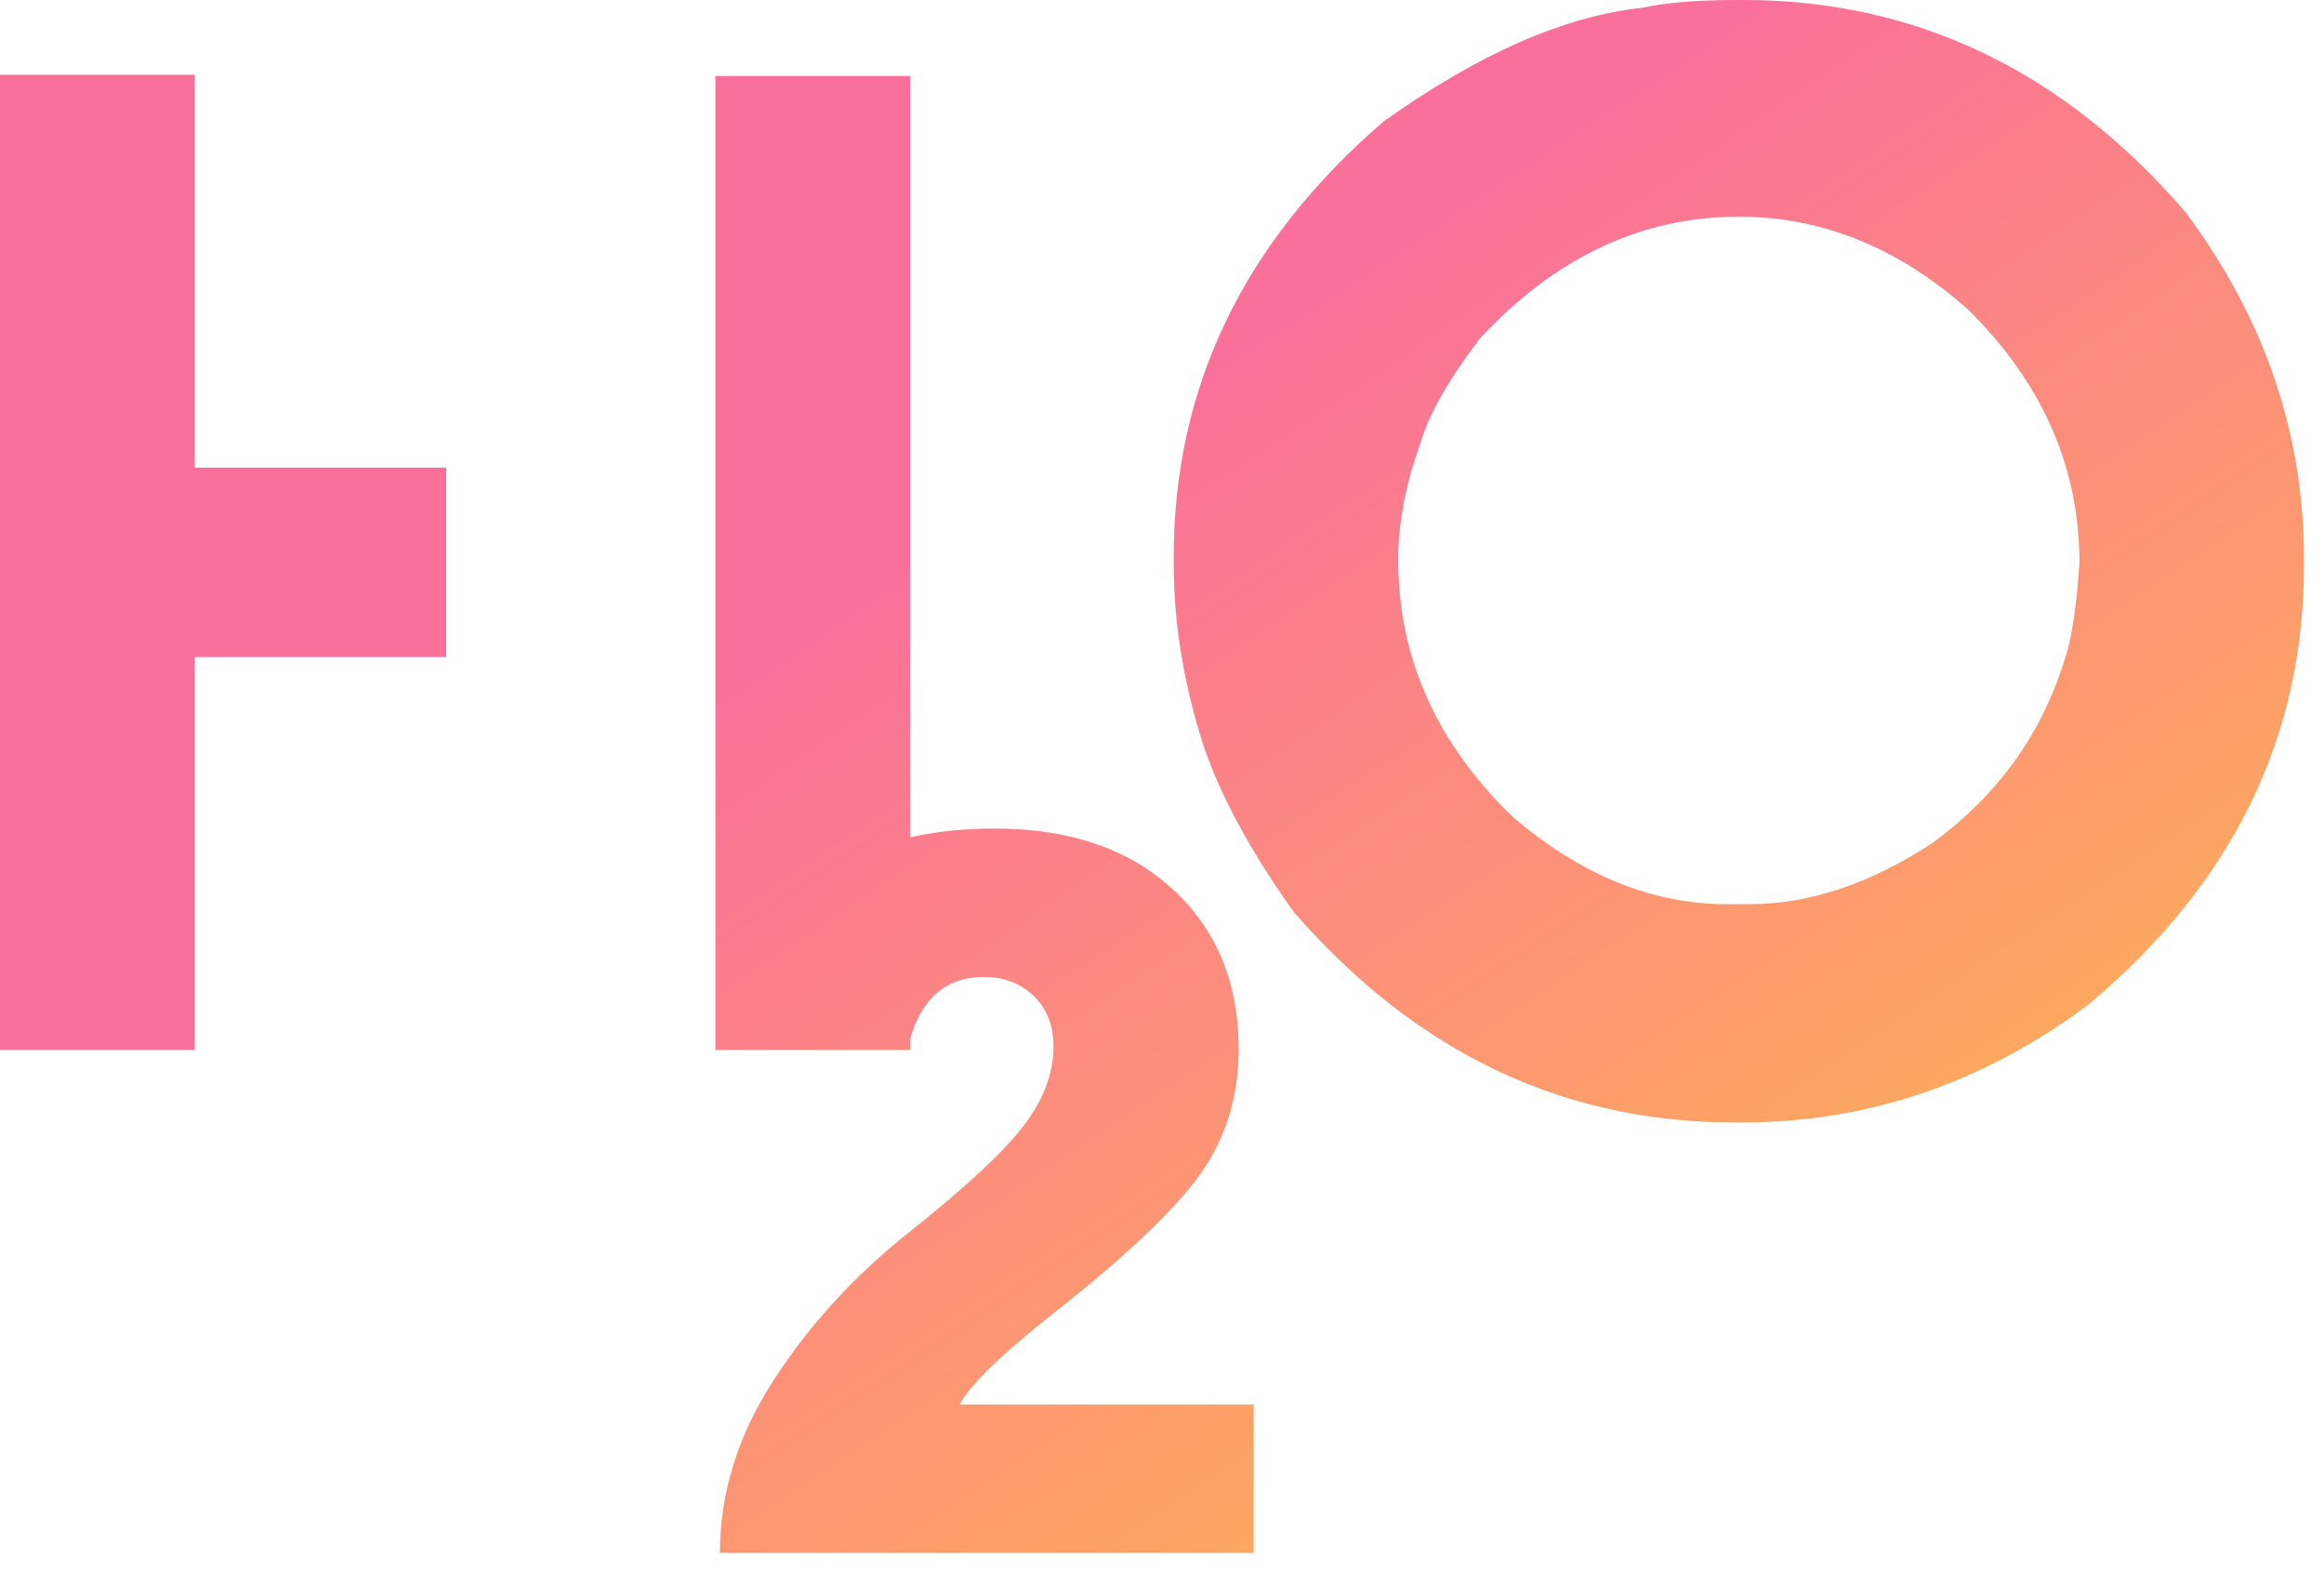
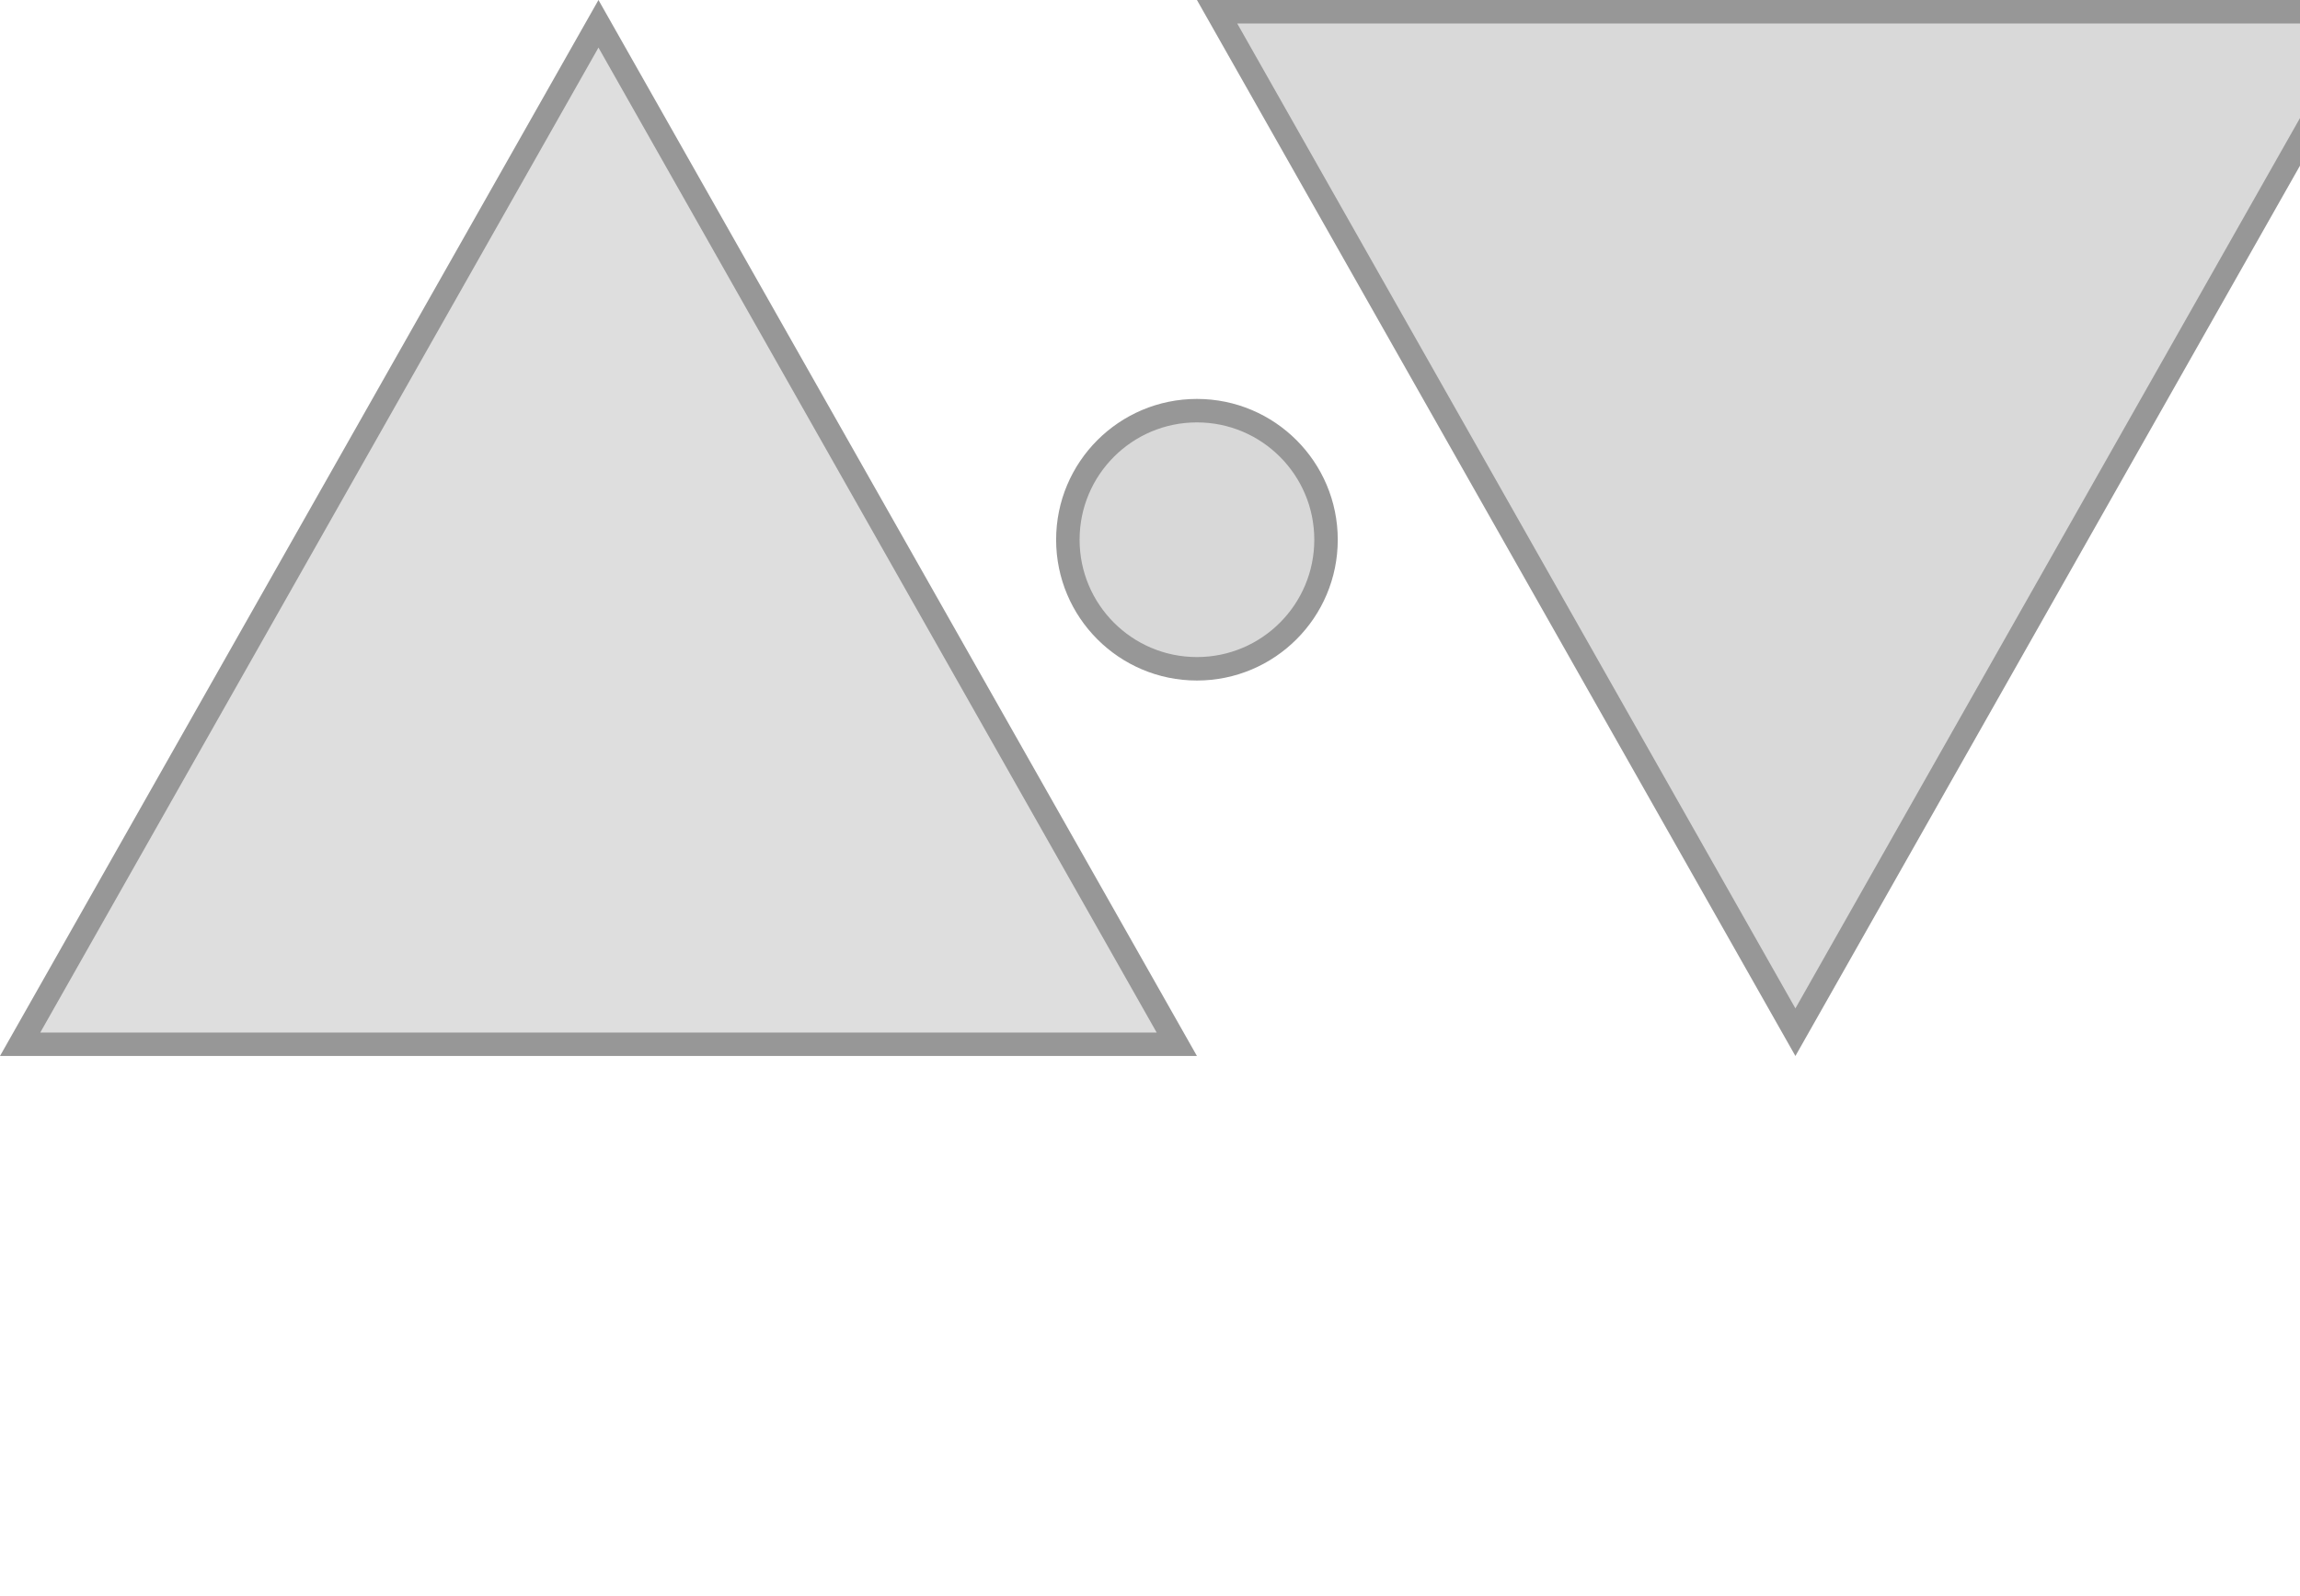
- <svg xmlns="http://www.w3.org/2000/svg" width="99px" height="67px" viewBox="0 0 99 67" version="1.1">
-   <defs>
-     <linearGradient x1="100%" y1="100%" x2="38.104%" y2="38.104%" id="linearGradient-1">
-       <stop stop-color="#FFC83E" offset="0%" />
-       <stop stop-color="#FA709A" offset="100%" />
-     </linearGradient>
-   </defs>
-   <g id="logo" stroke="none" stroke-width="1" fill="none" fill-rule="evenodd">
-     <path d="M0,3.183 L8.297,3.183 L8.297,19.92 L19.01,19.92 L19.01,27.987 L8.297,27.987 L8.297,44.725 L0,44.725 L0,3.183 Z M38.772,35.667 L38.772,3.24 L30.476,3.24 L30.476,44.725 L38.772,44.725 L38.772,44.244 C39.282,42.491 40.331,41.614 41.92,41.614 C42.771,41.614 43.476,41.885 44.037,42.426 C44.598,42.968 44.878,43.683 44.878,44.572 C44.878,45.732 44.443,46.873 43.573,47.994 C42.703,49.116 41.098,50.604 38.759,52.46 C36.42,54.316 34.486,56.424 32.959,58.782 C31.432,61.141 30.668,63.596 30.668,66.148 L53.404,66.148 L53.404,59.826 L40.876,59.826 C41.34,58.976 42.674,57.68 44.878,55.94 C47.971,53.504 50.059,51.523 51.142,49.995 C52.225,48.468 52.766,46.699 52.766,44.688 C52.766,41.866 51.828,39.594 49.953,37.873 C48.078,36.153 45.555,35.292 42.384,35.292 C41.071,35.292 39.867,35.417 38.772,35.667 Z M73.939,0 L74.271,0 C81.62,0 87.896,3.01 93.098,9.031 C96.462,13.547 98.145,18.461 98.145,23.773 L98.145,24.105 C98.145,31.454 95.068,37.697 88.914,42.832 C84.443,46.152 79.54,47.812 74.205,47.812 L73.873,47.812 C66.568,47.812 60.315,44.824 55.113,38.848 C53.298,36.302 52.025,33.967 51.295,31.842 C50.432,29.186 50,26.585 50,24.039 L50,23.707 C50,16.491 52.977,10.315 58.932,5.18 C62.96,2.302 66.635,0.686 69.955,0.332 C70.973,0.111 72.301,0 73.939,0 Z M59.562,23.84 C59.562,28.001 61.189,31.654 64.443,34.797 C67.343,37.276 70.387,38.516 73.574,38.516 L74.504,38.516 C77.072,38.516 79.684,37.641 82.34,35.893 C85.085,33.878 86.944,31.311 87.918,28.189 C88.228,27.37 88.449,25.965 88.582,23.973 C88.582,19.9 86.999,16.303 83.834,13.182 C80.868,10.548 77.614,9.23 74.072,9.23 C69.933,9.23 66.258,10.957 63.049,14.41 C61.699,16.181 60.846,17.686 60.492,18.926 C59.872,20.652 59.562,22.29 59.562,23.84 Z" id="Combined-Shape" fill="url(#linearGradient-1)" />
+ <svg xmlns="http://www.w3.org/2000/svg" width="98px" height="68px" viewBox="0 0 98 68" version="1.1">
+   <g id="页面-1" stroke="none" stroke-width="1" fill="none" fill-rule="evenodd">
+     <path d="M25.5,1.014 L0.858,44.5 L50.142,44.5 L25.5,1.014 Z" id="三角形" stroke="#979797" fill="#DEDEDE" />
+     <path d="M76.5,1.014 L51.858,44.5 L101.142,44.5 L76.5,1.014 Z" id="三角形" stroke="#979797" fill="#D9D9D9" transform="translate(76.5, 22.5) scale(1, -1) translate(-76.5, -22.5) " />
+     <circle id="椭圆形" stroke="#979797" fill="#D8D8D8" cx="51" cy="23" r="5.5" />
  </g>
</svg>
